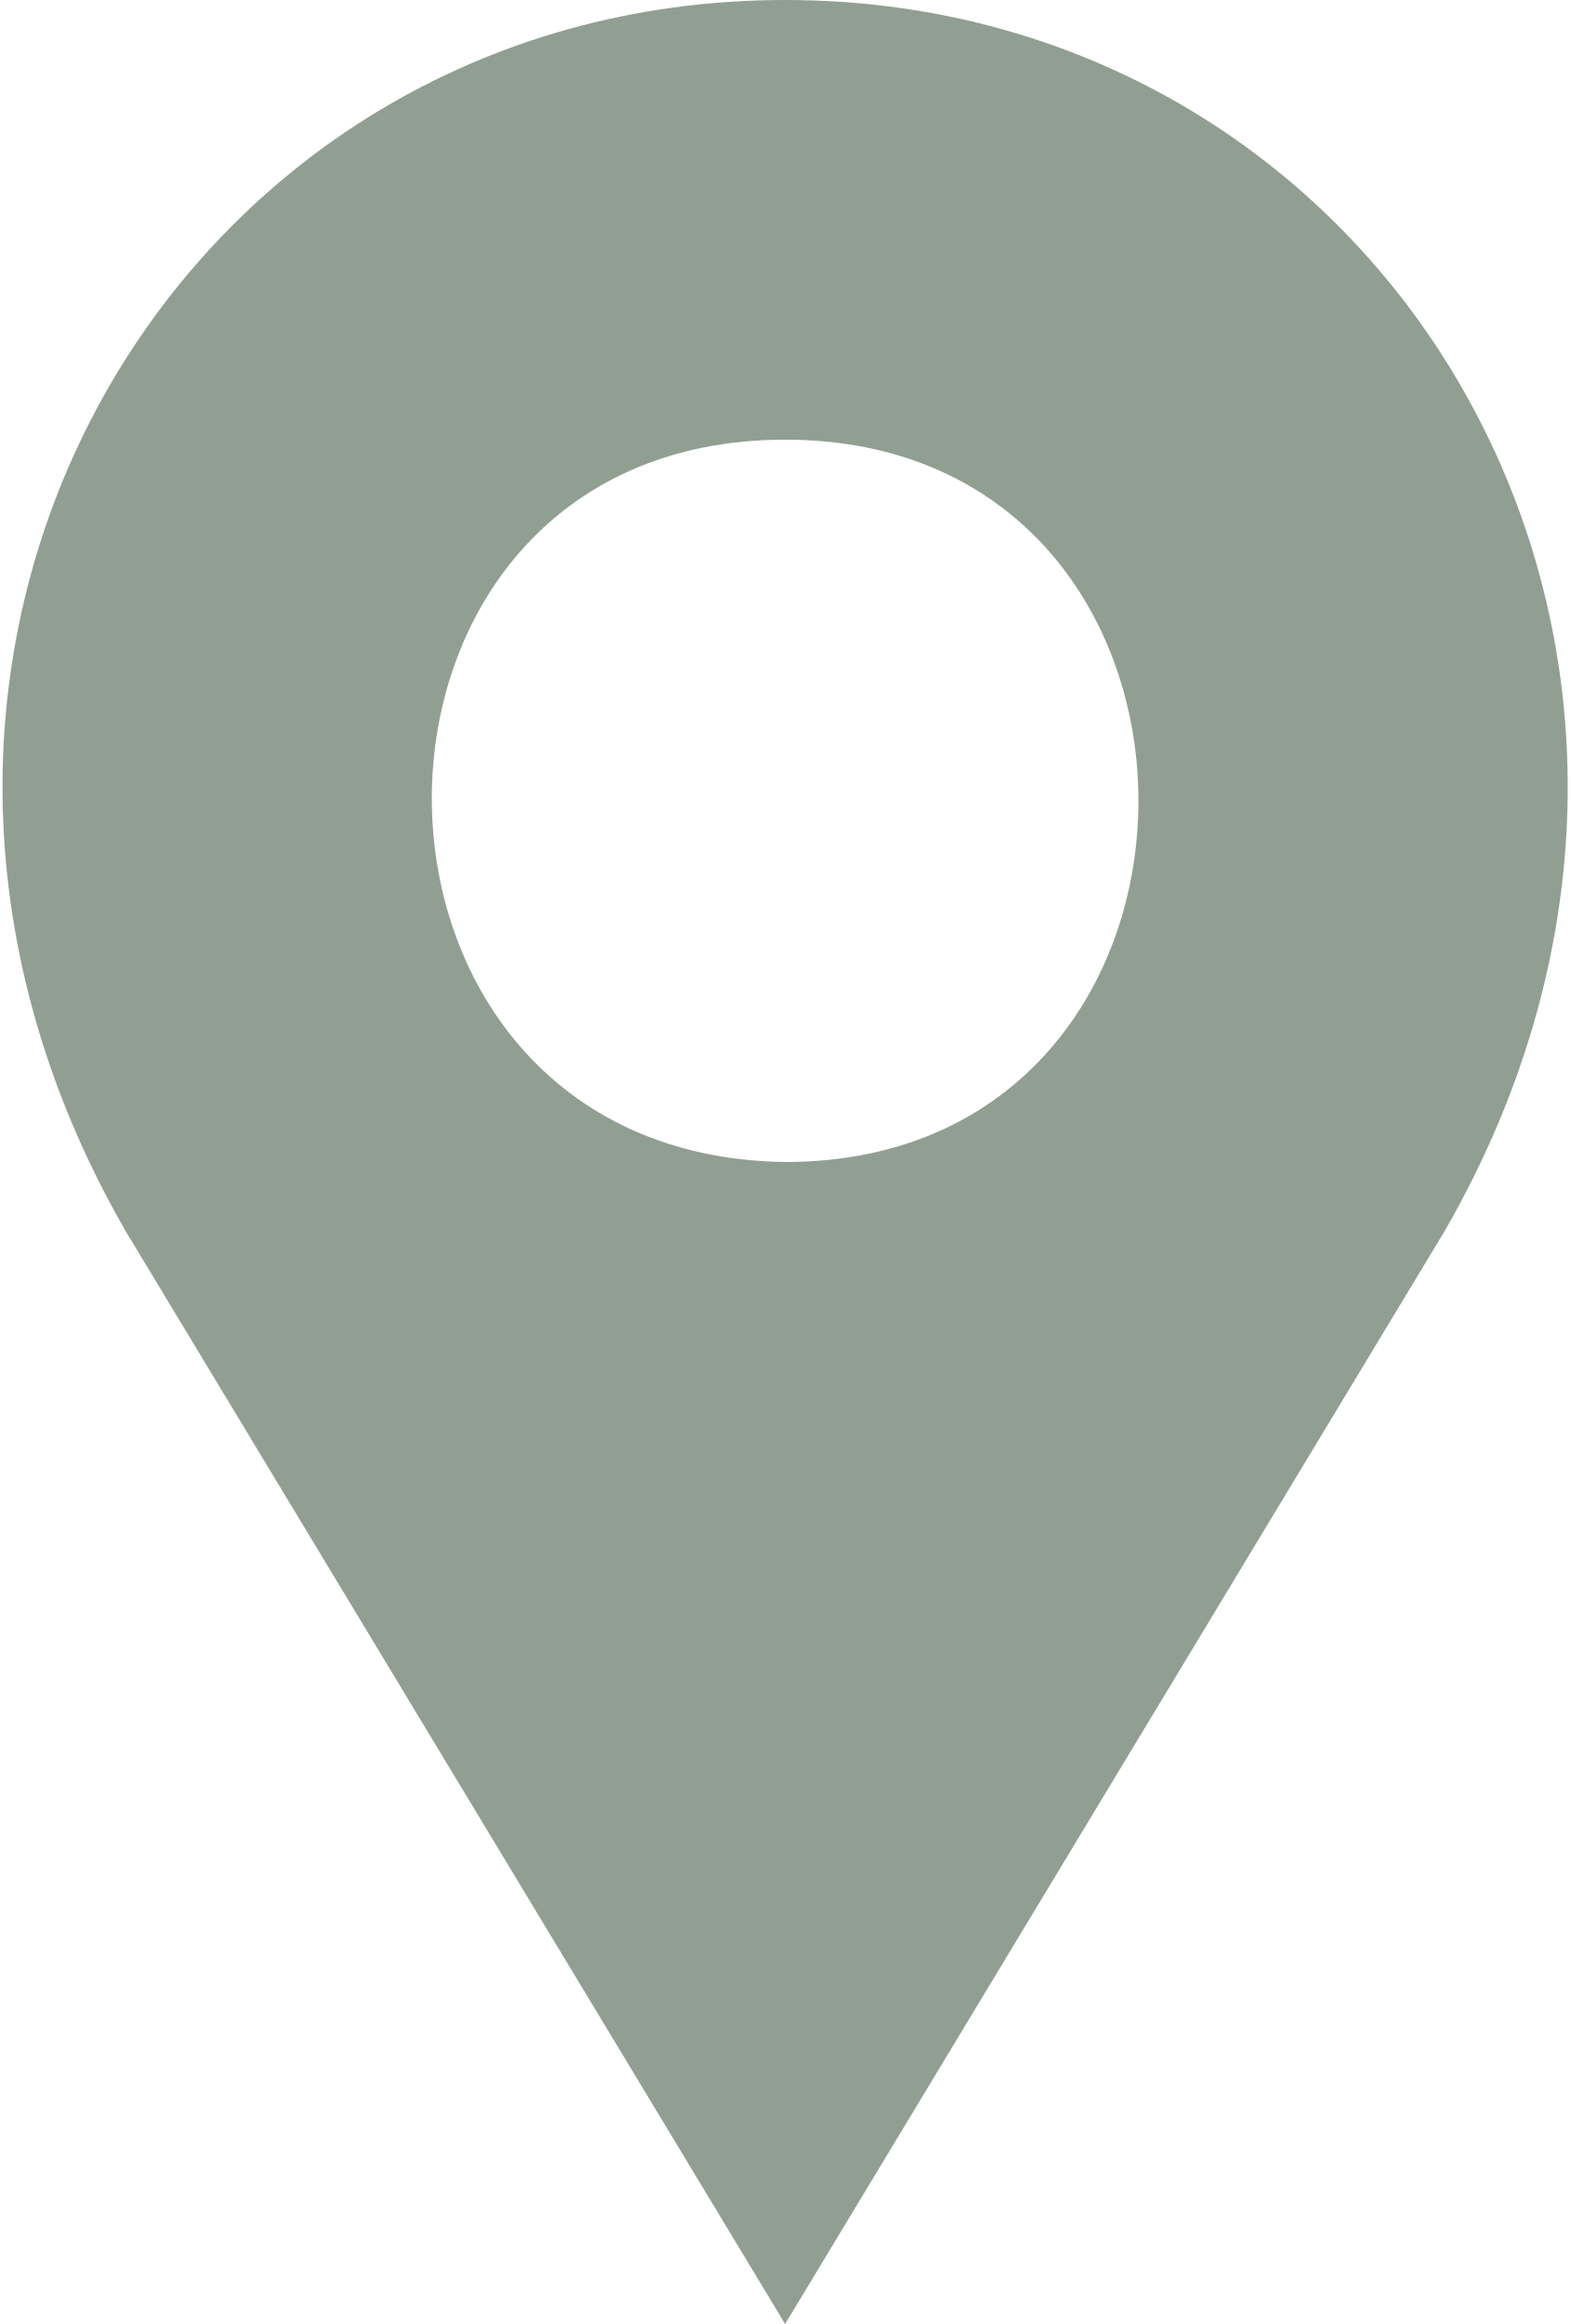
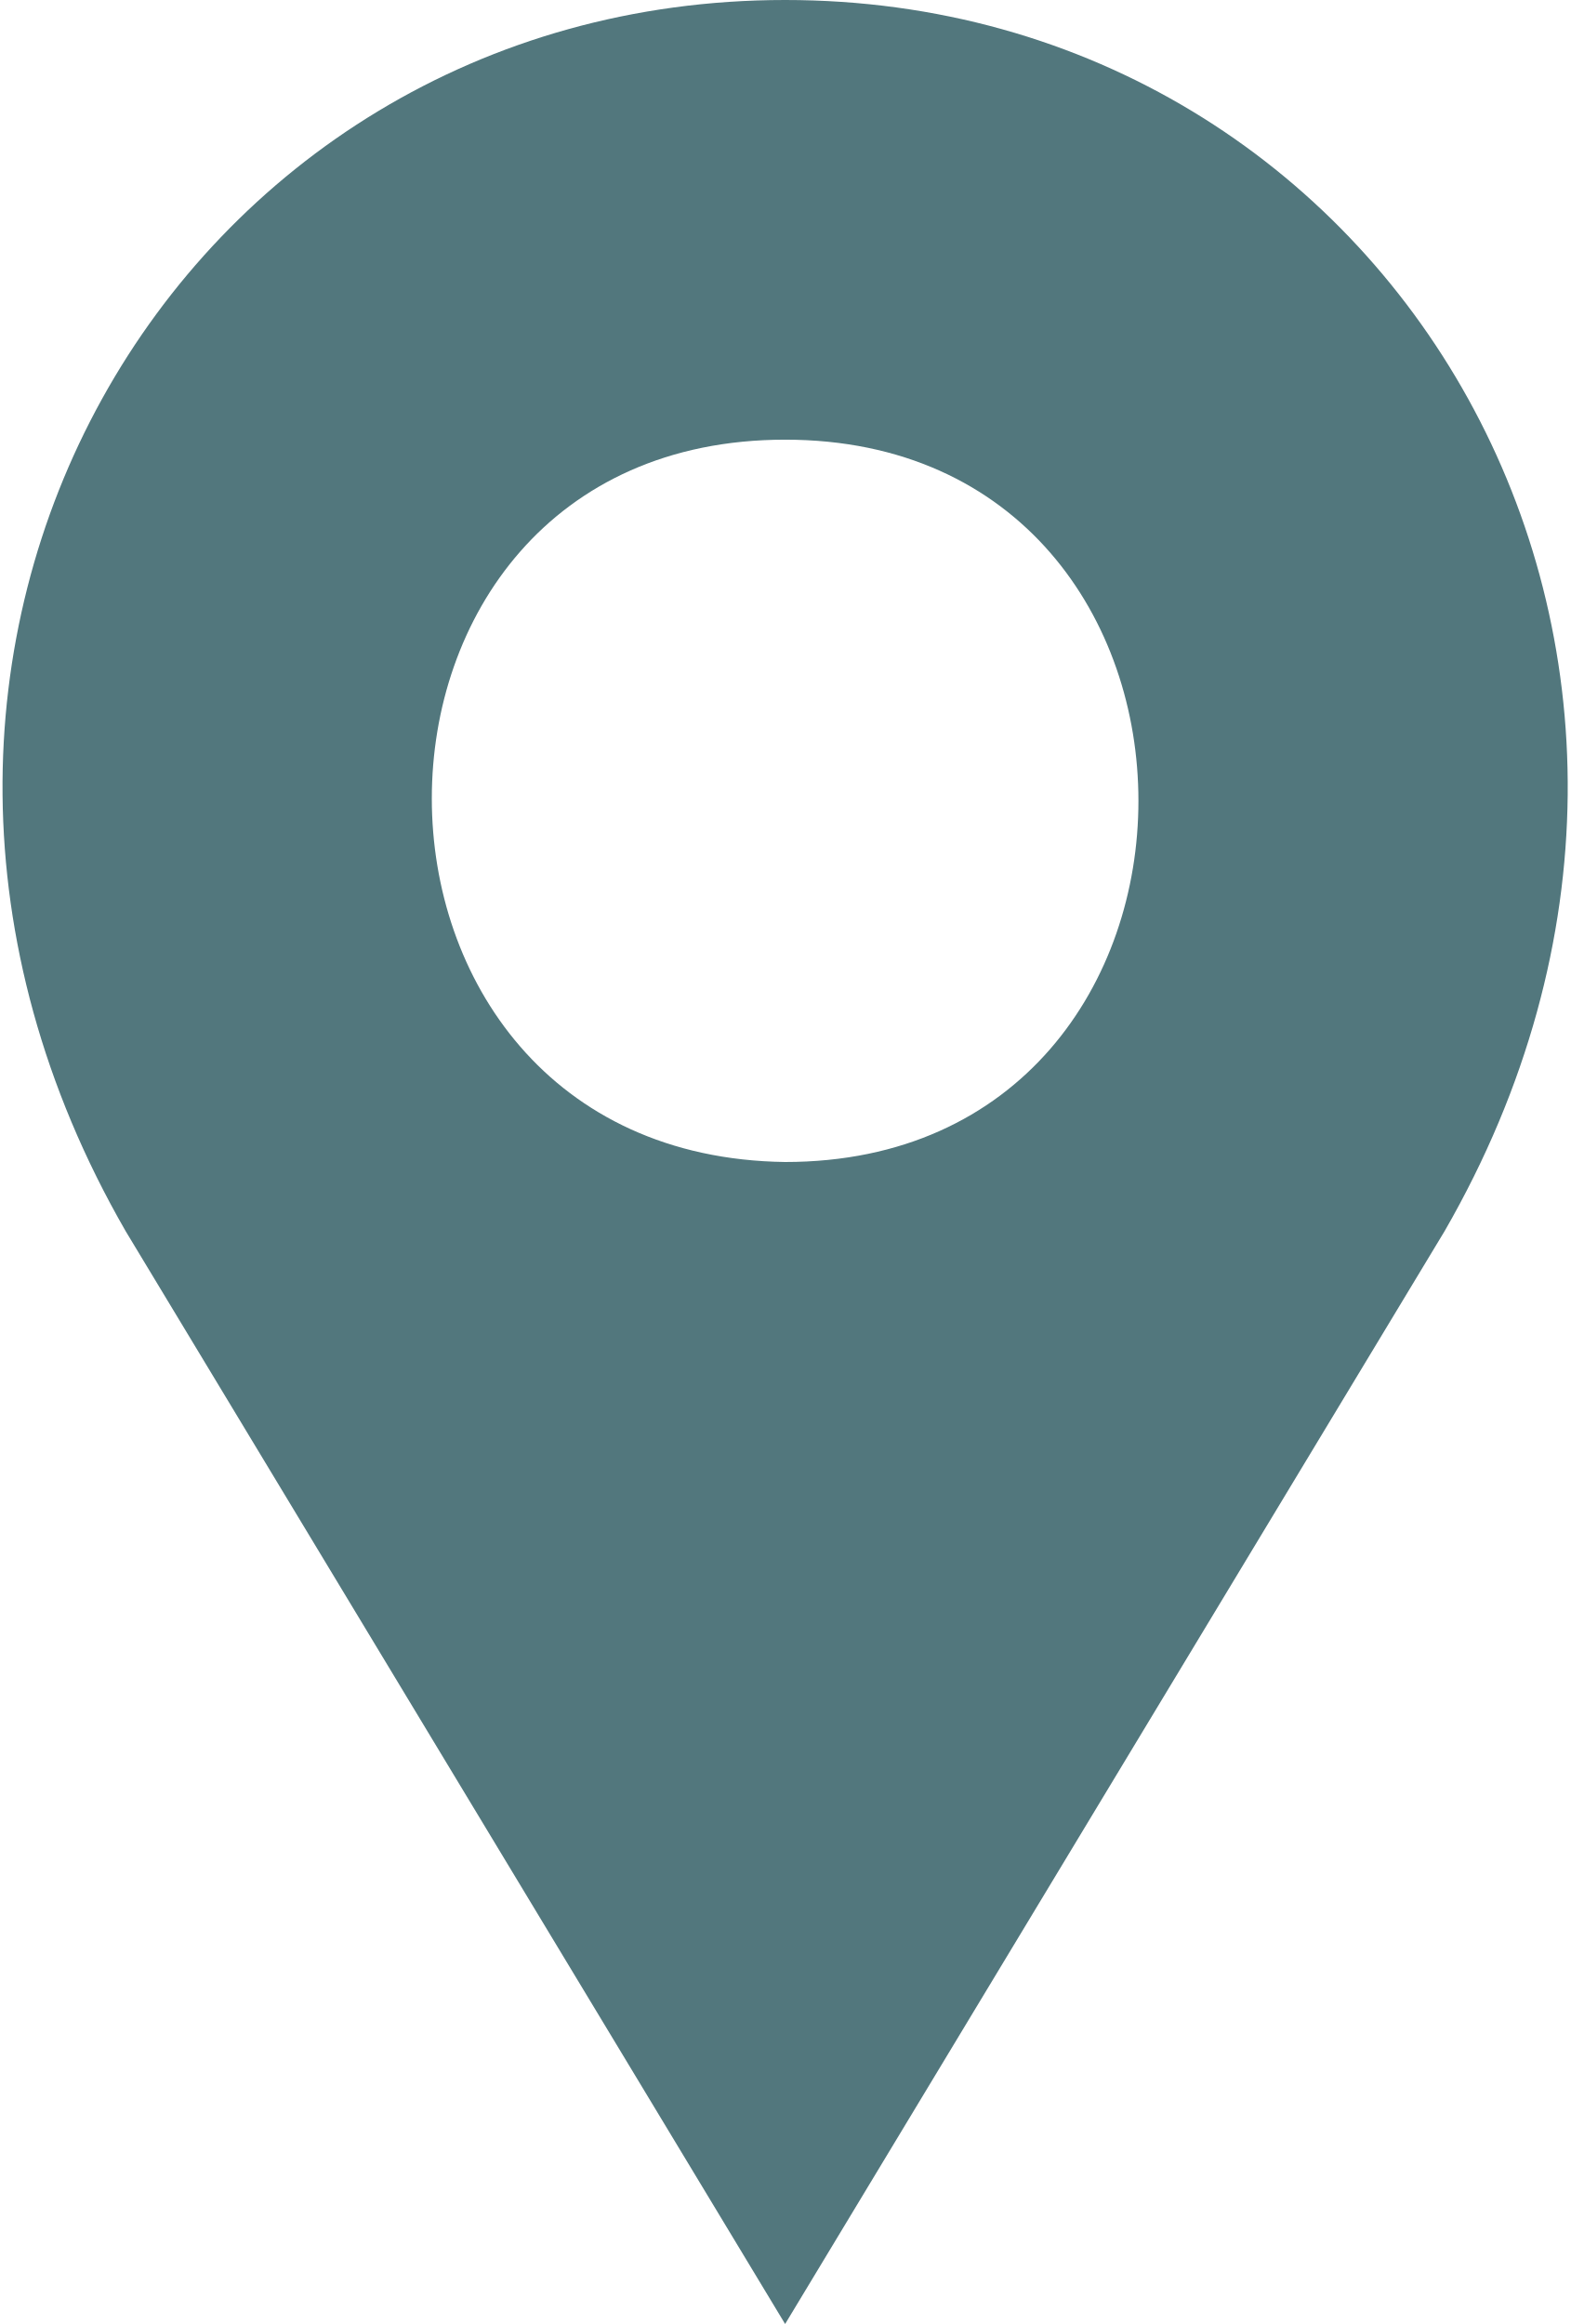
- <svg xmlns="http://www.w3.org/2000/svg" width="25" height="37" viewBox="0 0 25 37" fill="#919F92">
+ <svg xmlns="http://www.w3.org/2000/svg" width="25" height="37" viewBox="0 0 25 37" fill="#52777D">
  <path d="M12.5,0C2.8,0-3.3,10.4,2,19.6L12.5,37L23,19.6C28.3,10.4,22.2,0,12.5,0z M12.5,18.5C5,18.4,5,7,12.5,7 S20,18.5,12.5,18.5z" />
</svg>
